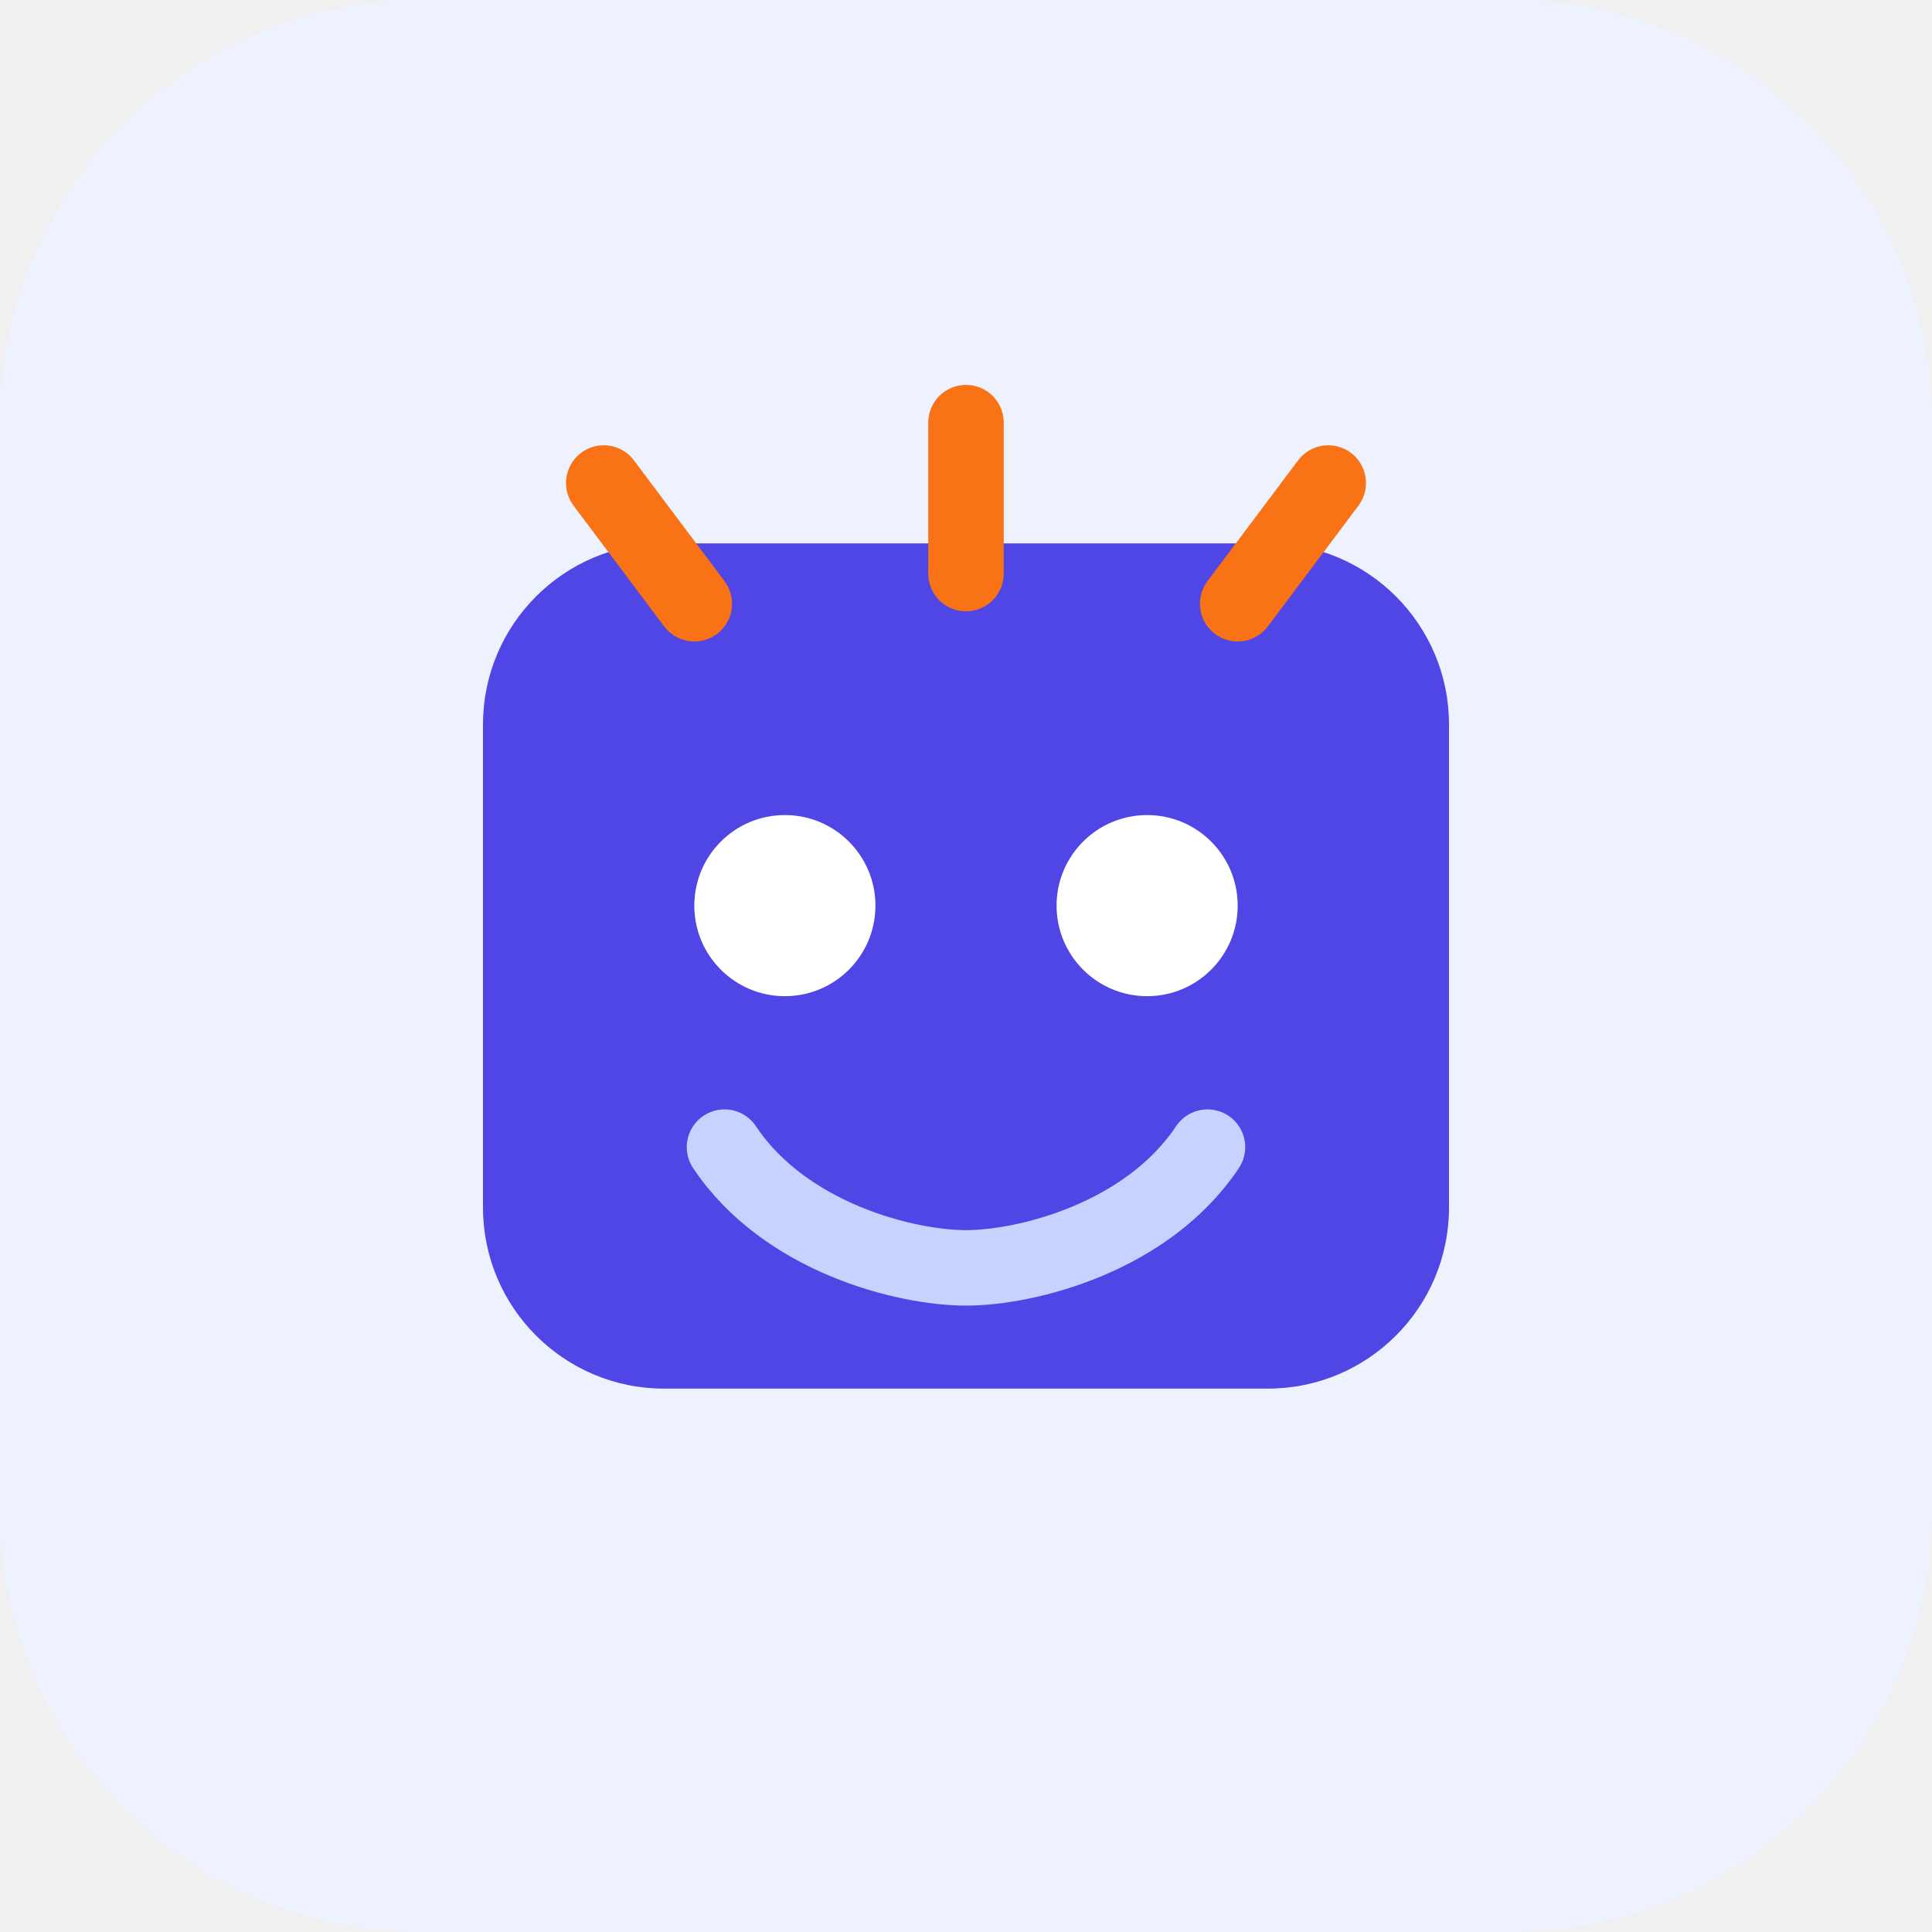
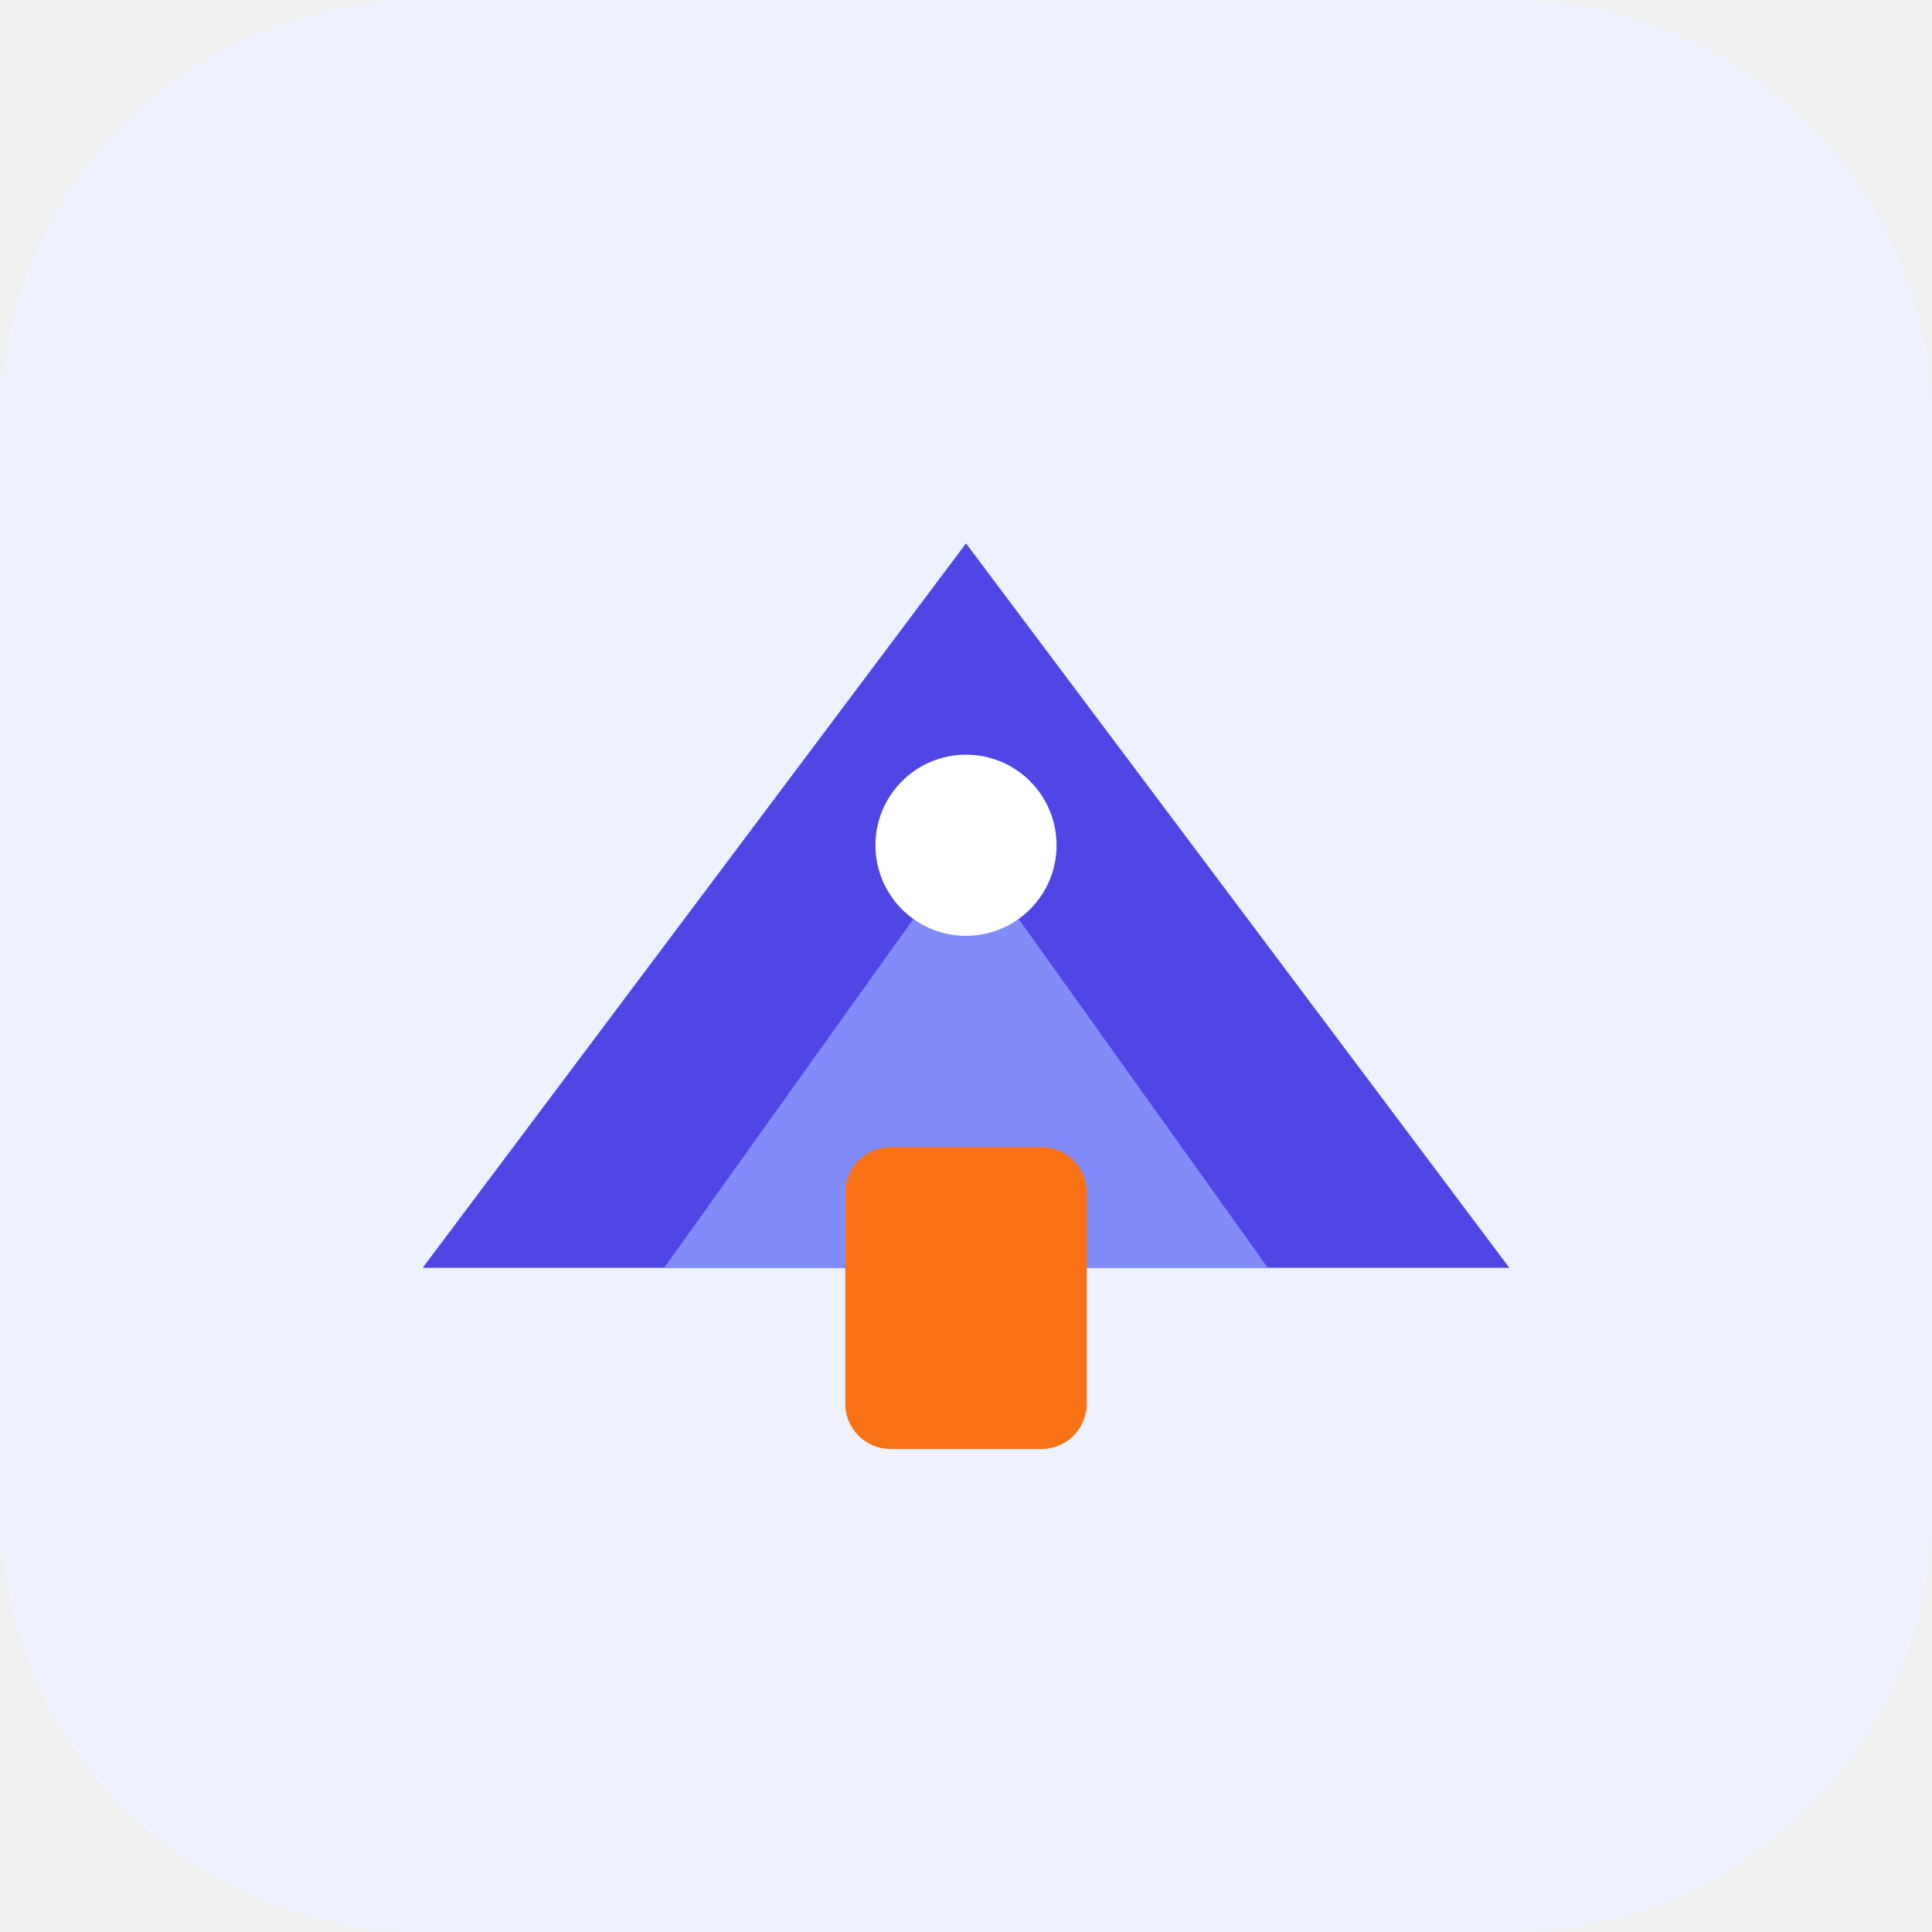
<svg xmlns="http://www.w3.org/2000/svg" viewBox="0 0 64 64" fill="none">
  <rect width="64" height="64" rx="14" fill="#EEF2FF" />
-   <rect x="16" y="18" width="32" height="28" rx="6" fill="#4F46E5" />
-   <circle cx="26" cy="30" r="3" fill="#FFF" />
-   <circle cx="38" cy="30" r="3" fill="#FFF" />
-   <path d="M24 38c2 3 6 4 8 4s6-1 8-4" stroke="#C7D2FE" stroke-width="2.5" stroke-linecap="round" />
-   <path d="M32 14v5M20 16l3 4M44 16l-3 4" stroke="#F97316" stroke-width="2.5" stroke-linecap="round" />
+   <path d="M14 42l18-24 18 24H14z" fill="#4F46E5" />
+   <path d="M22 42l10-14 10 14H22z" fill="#818CF8" />
+   <rect x="28" y="38" width="8" height="10" rx="1.5" fill="#F97316" />
+   <circle cx="32" cy="28" r="3" fill="#FFF" />
</svg>
